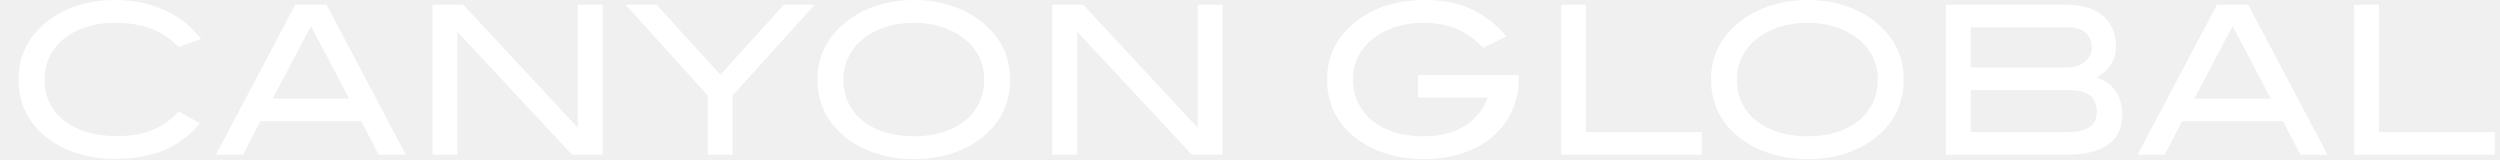
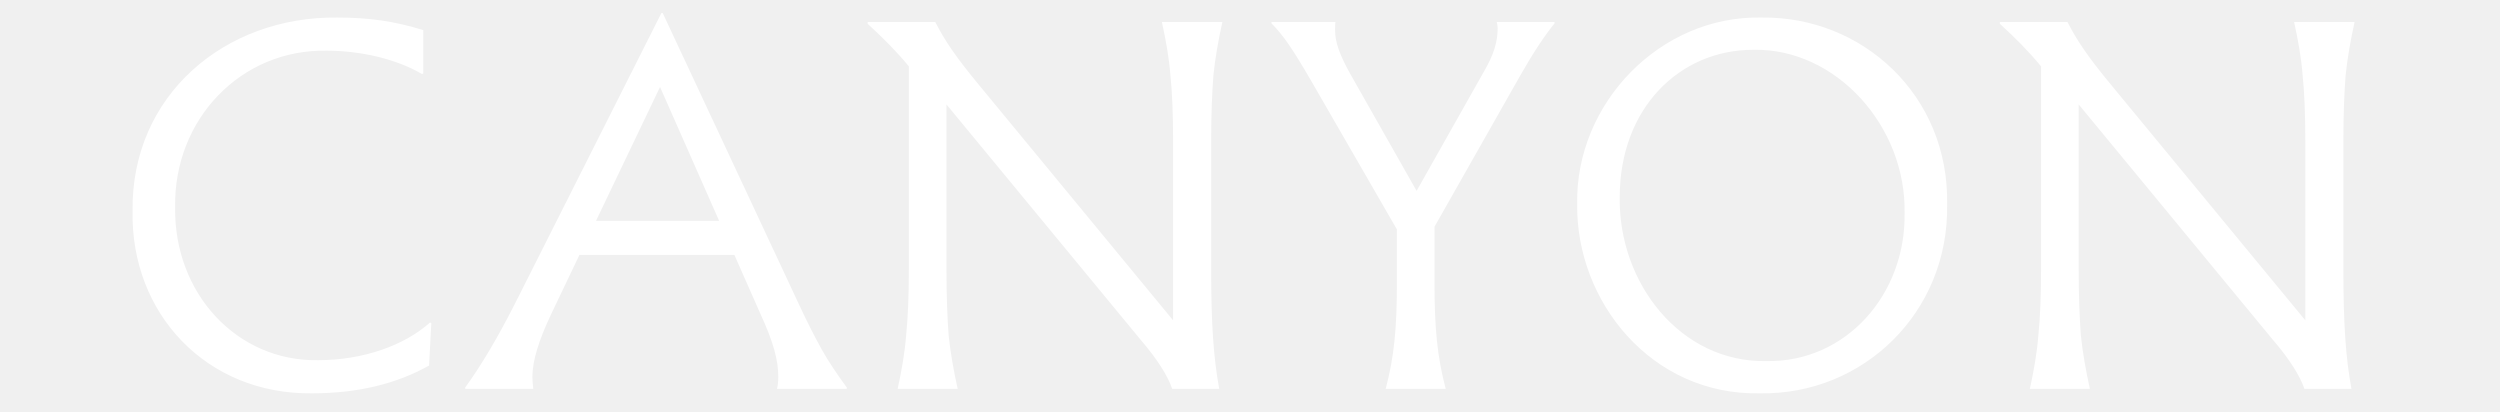
- <svg xmlns="http://www.w3.org/2000/svg" width="3017" height="192" viewBox="0 0 3017 192" fill="none">
-   <path d="M215.426 56.75C205.926 46.583 194.842 39.167 182.176 34.5C169.676 29.833 155.092 27.5 138.426 27.5C125.759 27.5 114.176 29.25 103.676 32.75C93.343 36.083 84.426 40.833 76.926 47C69.592 53 63.842 60.167 59.676 68.5C55.676 76.833 53.676 85.917 53.676 95.75C53.676 105.917 55.676 115.25 59.676 123.75C63.676 132.083 69.426 139.25 76.926 145.25C84.426 151.25 93.509 155.917 104.176 159.25C114.842 162.583 126.842 164.25 140.176 164.25C156.509 164.25 170.759 161.917 182.926 157.25C195.092 152.583 206.009 145 215.676 134.5L241.426 148.75C228.259 164.083 213.426 175.083 196.926 181.75C180.426 188.417 160.926 191.75 138.426 191.75C122.592 191.75 107.842 189.667 94.176 185.5C80.509 181.167 68.676 175.25 58.676 167.75C34.509 149.583 22.426 125.583 22.426 95.75C22.426 66.583 34.676 42.75 59.176 24.25C69.176 16.583 80.926 10.667 94.426 6.5C108.092 2.167 122.759 -9.65595e-06 138.426 -9.65595e-06C160.759 -9.65595e-06 180.676 4 198.176 12C215.842 19.833 230.676 31.5 242.676 47L215.426 56.75ZM375.291 31.5L329.041 119H421.291L375.291 31.5ZM457.041 186.75L436.041 146.25H314.291L293.291 186.75H260.541L356.291 5.75H394.041L489.791 186.75H457.041ZM690.404 186.75L551.904 38.25V186.75H521.904V5.75H559.154L697.404 154.25V5.75H727.404V186.75H690.404ZM884.111 115.25V186.75H854.111V115.25L755.111 5.75H792.361L869.361 90.25L945.861 5.75H983.111L884.111 115.25ZM1187.78 96C1187.78 75 1178.78 57.833 1160.78 44.5C1153.44 39.167 1144.86 35 1135.03 32C1125.19 29 1114.53 27.5 1103.03 27.5C1090.36 27.5 1078.78 29.25 1068.28 32.75C1057.94 36.083 1049.03 40.833 1041.53 47C1034.03 53 1028.19 60.25 1024.03 68.75C1019.86 77.083 1017.78 86.167 1017.78 96C1017.78 106.167 1019.78 115.5 1023.78 124C1027.78 132.333 1033.44 139.5 1040.78 145.5C1048.28 151.5 1057.28 156.167 1067.78 159.5C1078.28 162.833 1090.03 164.5 1103.03 164.5C1116.03 164.5 1127.69 162.833 1138.03 159.5C1148.53 156.167 1157.44 151.5 1164.78 145.5C1172.11 139.5 1177.78 132.333 1181.78 124C1185.78 115.5 1187.78 106.167 1187.78 96ZM1219.03 96C1219.03 125.667 1206.86 149.667 1182.53 168C1172.53 175.5 1160.69 181.417 1147.03 185.75C1133.53 189.917 1118.86 192 1103.03 192C1087.19 192 1072.36 189.833 1058.53 185.5C1044.86 181.167 1033.03 175.25 1023.03 167.75C998.692 149.417 986.525 125.5 986.525 96C986.525 67 998.859 43.167 1023.53 24.5C1033.69 16.833 1045.53 10.833 1059.03 6.5C1072.69 2.167 1087.36 -9.65595e-06 1103.03 -9.65595e-06C1118.53 -9.65595e-06 1133.11 2.167 1146.78 6.5C1160.44 10.833 1172.28 16.833 1182.28 24.5C1206.78 43.167 1219.03 67 1219.03 96ZM1438.45 186.75L1299.95 38.25V186.75H1269.95V5.75H1307.2L1445.45 154.25V5.75H1475.45V186.75H1438.45ZM1833.02 93.25C1833.02 107.917 1830.27 121.333 1824.77 133.5C1819.27 145.667 1811.52 156.083 1801.52 164.75C1791.52 173.417 1779.35 180.167 1765.02 185C1750.85 189.667 1735.02 192 1717.52 192C1701.68 192 1686.93 189.833 1673.27 185.5C1659.6 181.167 1647.77 175.25 1637.77 167.75C1613.6 149.417 1601.52 125.5 1601.52 96C1601.52 66.833 1613.77 43 1638.27 24.5C1648.6 16.5 1660.68 10.417 1674.52 6.25C1688.35 2.083 1703.52 -9.65595e-06 1720.02 -9.65595e-06C1740.35 -9.65595e-06 1758.43 3.5 1774.27 10.5C1790.27 17.5 1804.85 28.583 1818.02 43.75L1790.02 57.75C1780.85 47.917 1770.35 40.417 1758.52 35.25C1746.85 30.083 1733.18 27.5 1717.52 27.5C1706.18 27.5 1695.52 29 1685.52 32C1675.68 35 1667.1 39.167 1659.77 44.5C1641.77 57.833 1632.77 75 1632.77 96C1632.77 106 1634.77 115.25 1638.77 123.75C1642.77 132.083 1648.43 139.333 1655.77 145.5C1663.27 151.5 1672.18 156.167 1682.52 159.5C1693.02 162.833 1704.68 164.5 1717.52 164.5C1737.18 164.5 1753.6 160.5 1766.77 152.5C1780.1 144.5 1789.68 132.917 1795.52 117.75H1711.27V90.5H1833.02V93.25ZM1883.96 186.75V5.75H1913.96V159.5H2053.71V186.75H1883.96ZM2266.14 96C2266.14 75 2257.14 57.833 2239.14 44.5C2231.81 39.167 2223.23 35 2213.39 32C2203.56 29 2192.89 27.5 2181.39 27.5C2168.73 27.5 2157.14 29.25 2146.64 32.75C2136.31 36.083 2127.39 40.833 2119.89 47C2112.39 53 2106.56 60.25 2102.39 68.75C2098.23 77.083 2096.14 86.167 2096.14 96C2096.14 106.167 2098.14 115.5 2102.14 124C2106.14 132.333 2111.81 139.5 2119.14 145.5C2126.64 151.5 2135.64 156.167 2146.14 159.5C2156.64 162.833 2168.39 164.5 2181.39 164.5C2194.39 164.5 2206.06 162.833 2216.39 159.5C2226.89 156.167 2235.81 151.5 2243.14 145.5C2250.48 139.5 2256.14 132.333 2260.14 124C2264.14 115.5 2266.14 106.167 2266.14 96ZM2297.39 96C2297.39 125.667 2285.23 149.667 2260.89 168C2250.89 175.5 2239.06 181.417 2225.39 185.75C2211.89 189.917 2197.23 192 2181.39 192C2165.56 192 2150.73 189.833 2136.89 185.5C2123.23 181.167 2111.39 175.25 2101.39 167.75C2077.06 149.417 2064.89 125.5 2064.89 96C2064.89 67 2077.23 43.167 2101.89 24.5C2112.06 16.833 2123.89 10.833 2137.39 6.5C2151.06 2.167 2165.73 -9.65595e-06 2181.39 -9.65595e-06C2196.89 -9.65595e-06 2211.48 2.167 2225.14 6.5C2238.81 10.833 2250.64 16.833 2260.64 24.5C2285.14 43.167 2297.39 67 2297.39 96ZM2492.82 159.5C2505.65 159.5 2515.07 157.583 2521.07 153.75C2527.24 149.917 2530.32 143.667 2530.32 135C2530.32 126 2527.65 119.417 2522.32 115.25C2516.99 110.917 2508.74 108.75 2497.57 108.75H2378.32V159.5H2492.82ZM2495.07 81.5C2503.57 81.5 2510.57 79.167 2516.07 74.5C2521.57 69.667 2524.32 63.833 2524.32 57C2524.32 49.667 2521.82 43.833 2516.82 39.5C2511.82 35.167 2504.99 33 2496.32 33H2378.32V81.5H2495.07ZM2530.07 93.5C2550.74 100.5 2561.07 115.75 2561.07 139.25C2561.07 154.917 2555.32 166.75 2543.82 174.75C2532.49 182.75 2515.4 186.75 2492.57 186.75H2348.32V5.75H2494.57C2503.9 5.75 2512.24 6.917 2519.57 9.25C2526.9 11.583 2533.07 14.917 2538.07 19.25C2543.07 23.583 2546.9 28.833 2549.57 35C2552.24 41 2553.57 47.75 2553.57 55.25C2553.57 63.75 2551.65 71.083 2547.82 77.25C2544.15 83.417 2538.24 88.833 2530.07 93.5ZM2694.38 31.5L2648.13 119H2740.38L2694.38 31.5ZM2776.13 186.75L2755.13 146.25H2633.38L2612.38 186.75H2579.63L2675.38 5.75H2713.13L2808.88 186.75H2776.13ZM2841 186.75V5.75H2871V159.5H3010.75V186.75H2841Z" fill="white" />
+ <svg xmlns="http://www.w3.org/2000/svg" width="1228" height="202" viewBox="0 0 1228 202" fill="none">
+   <path d="M65.122 103.88C64.242 46.68 110.662 7.96 165.662 8.62C181.282 8.62 193.602 10.38 207.902 14.78V36.12L207.242 36.34C194.922 29.08 177.322 24.9 160.602 24.9C118.582 24.02 85.362 58.34 86.022 101.68C85.362 144.14 116.382 177.58 156.202 176.92C178.422 176.92 198.662 169.66 211.202 158.44L211.862 158.66L210.762 179.56C194.702 188.58 175.562 193.2 153.342 193.2C101.422 193.86 64.242 154.04 65.122 103.88ZM415.95 190.34V191H381.63C382.07 189.46 382.29 187.48 382.29 185.06C382.29 177.14 380.09 168.34 373.27 153.6L360.73 125.22H284.61L270.75 154.26C264.59 167.24 261.51 177.36 261.51 185.06C261.51 187.04 261.73 189.02 261.95 191H228.51V190.34C236.65 179.12 244.79 165.26 253.15 148.76L324.87 6.42H325.53L392.41 149.42C396.59 158.44 400.33 165.7 403.63 171.64C406.93 177.58 411.11 183.74 415.95 190.34ZM324.21 42.72L292.75 108.5H353.25L324.21 42.72ZM594.925 69.56V132.26C594.925 158.88 596.025 175.38 598.885 191H575.785C573.585 184.62 568.525 176.48 560.385 167.02L464.905 51.3V132.26C464.905 145.68 465.345 156.46 466.005 165.04C466.885 173.4 468.425 181.98 470.405 191H440.925C442.905 181.98 444.445 173.18 445.105 164.6C445.985 156.02 446.425 145.24 446.425 132.26V32.6C440.485 25.34 433.665 18.52 426.185 11.7V10.82H459.405C464.025 19.84 469.305 27.76 480.965 41.84L576.225 157.34V69.56C576.225 56.14 575.785 45.36 574.905 37C574.245 28.42 572.705 19.84 570.725 10.82H600.425C598.445 19.84 596.905 28.42 596.025 37C595.365 45.36 594.925 56.14 594.925 69.56ZM735.213 10.82H763.593V11.48C758.753 17.42 753.033 26 746.433 37.66L704.633 111.36V139.3C704.633 161.08 705.953 175.16 710.133 191H680.653C684.833 175.16 686.153 161.08 686.153 139.3V112.68L644.133 39.86C635.333 24.68 630.493 17.42 624.553 11.48V10.82H656.013C655.793 11.48 655.793 12.8 655.793 14.78C655.793 20.72 657.993 26.88 663.273 36.34L695.833 93.76L728.613 35.68C733.893 26.66 735.653 20.5 735.653 13.68C735.653 13.02 735.433 11.92 735.213 10.82ZM956.428 100.58C957.308 153.6 915.068 194.08 864.468 193.2C811.008 194.3 774.048 147.88 774.708 100.14C773.828 50.86 815.408 7.52 865.348 8.62C914.628 7.96 957.528 46.68 956.428 100.58ZM795.608 96.84C794.948 139.08 825.528 178.24 867.768 177.36C906.928 178.02 936.188 144.36 935.528 104.76C936.408 62.08 901.868 23.58 861.168 24.46C825.088 24.46 795.608 53.06 795.608 96.84ZM1151.07 69.56V132.26C1151.07 158.88 1152.17 175.38 1155.03 191H1131.93C1129.73 184.62 1124.67 176.48 1116.53 167.02L1021.05 51.3V132.26C1021.05 145.68 1021.49 156.46 1022.15 165.04C1023.03 173.4 1024.57 181.98 1026.55 191H997.07C999.05 181.98 1000.59 173.18 1001.25 164.6C1002.13 156.02 1002.57 145.24 1002.57 132.26V32.6C996.63 25.34 989.81 18.52 982.33 11.7V10.82H1015.55C1020.17 19.84 1025.45 27.76 1037.11 41.84L1132.37 157.34V69.56C1132.37 56.14 1131.93 45.36 1131.05 37C1130.39 28.42 1128.85 19.84 1126.87 10.82H1156.57C1154.59 19.84 1153.05 28.42 1152.17 37C1151.51 45.36 1151.07 56.14 1151.07 69.56Z" fill="white" />
</svg>
